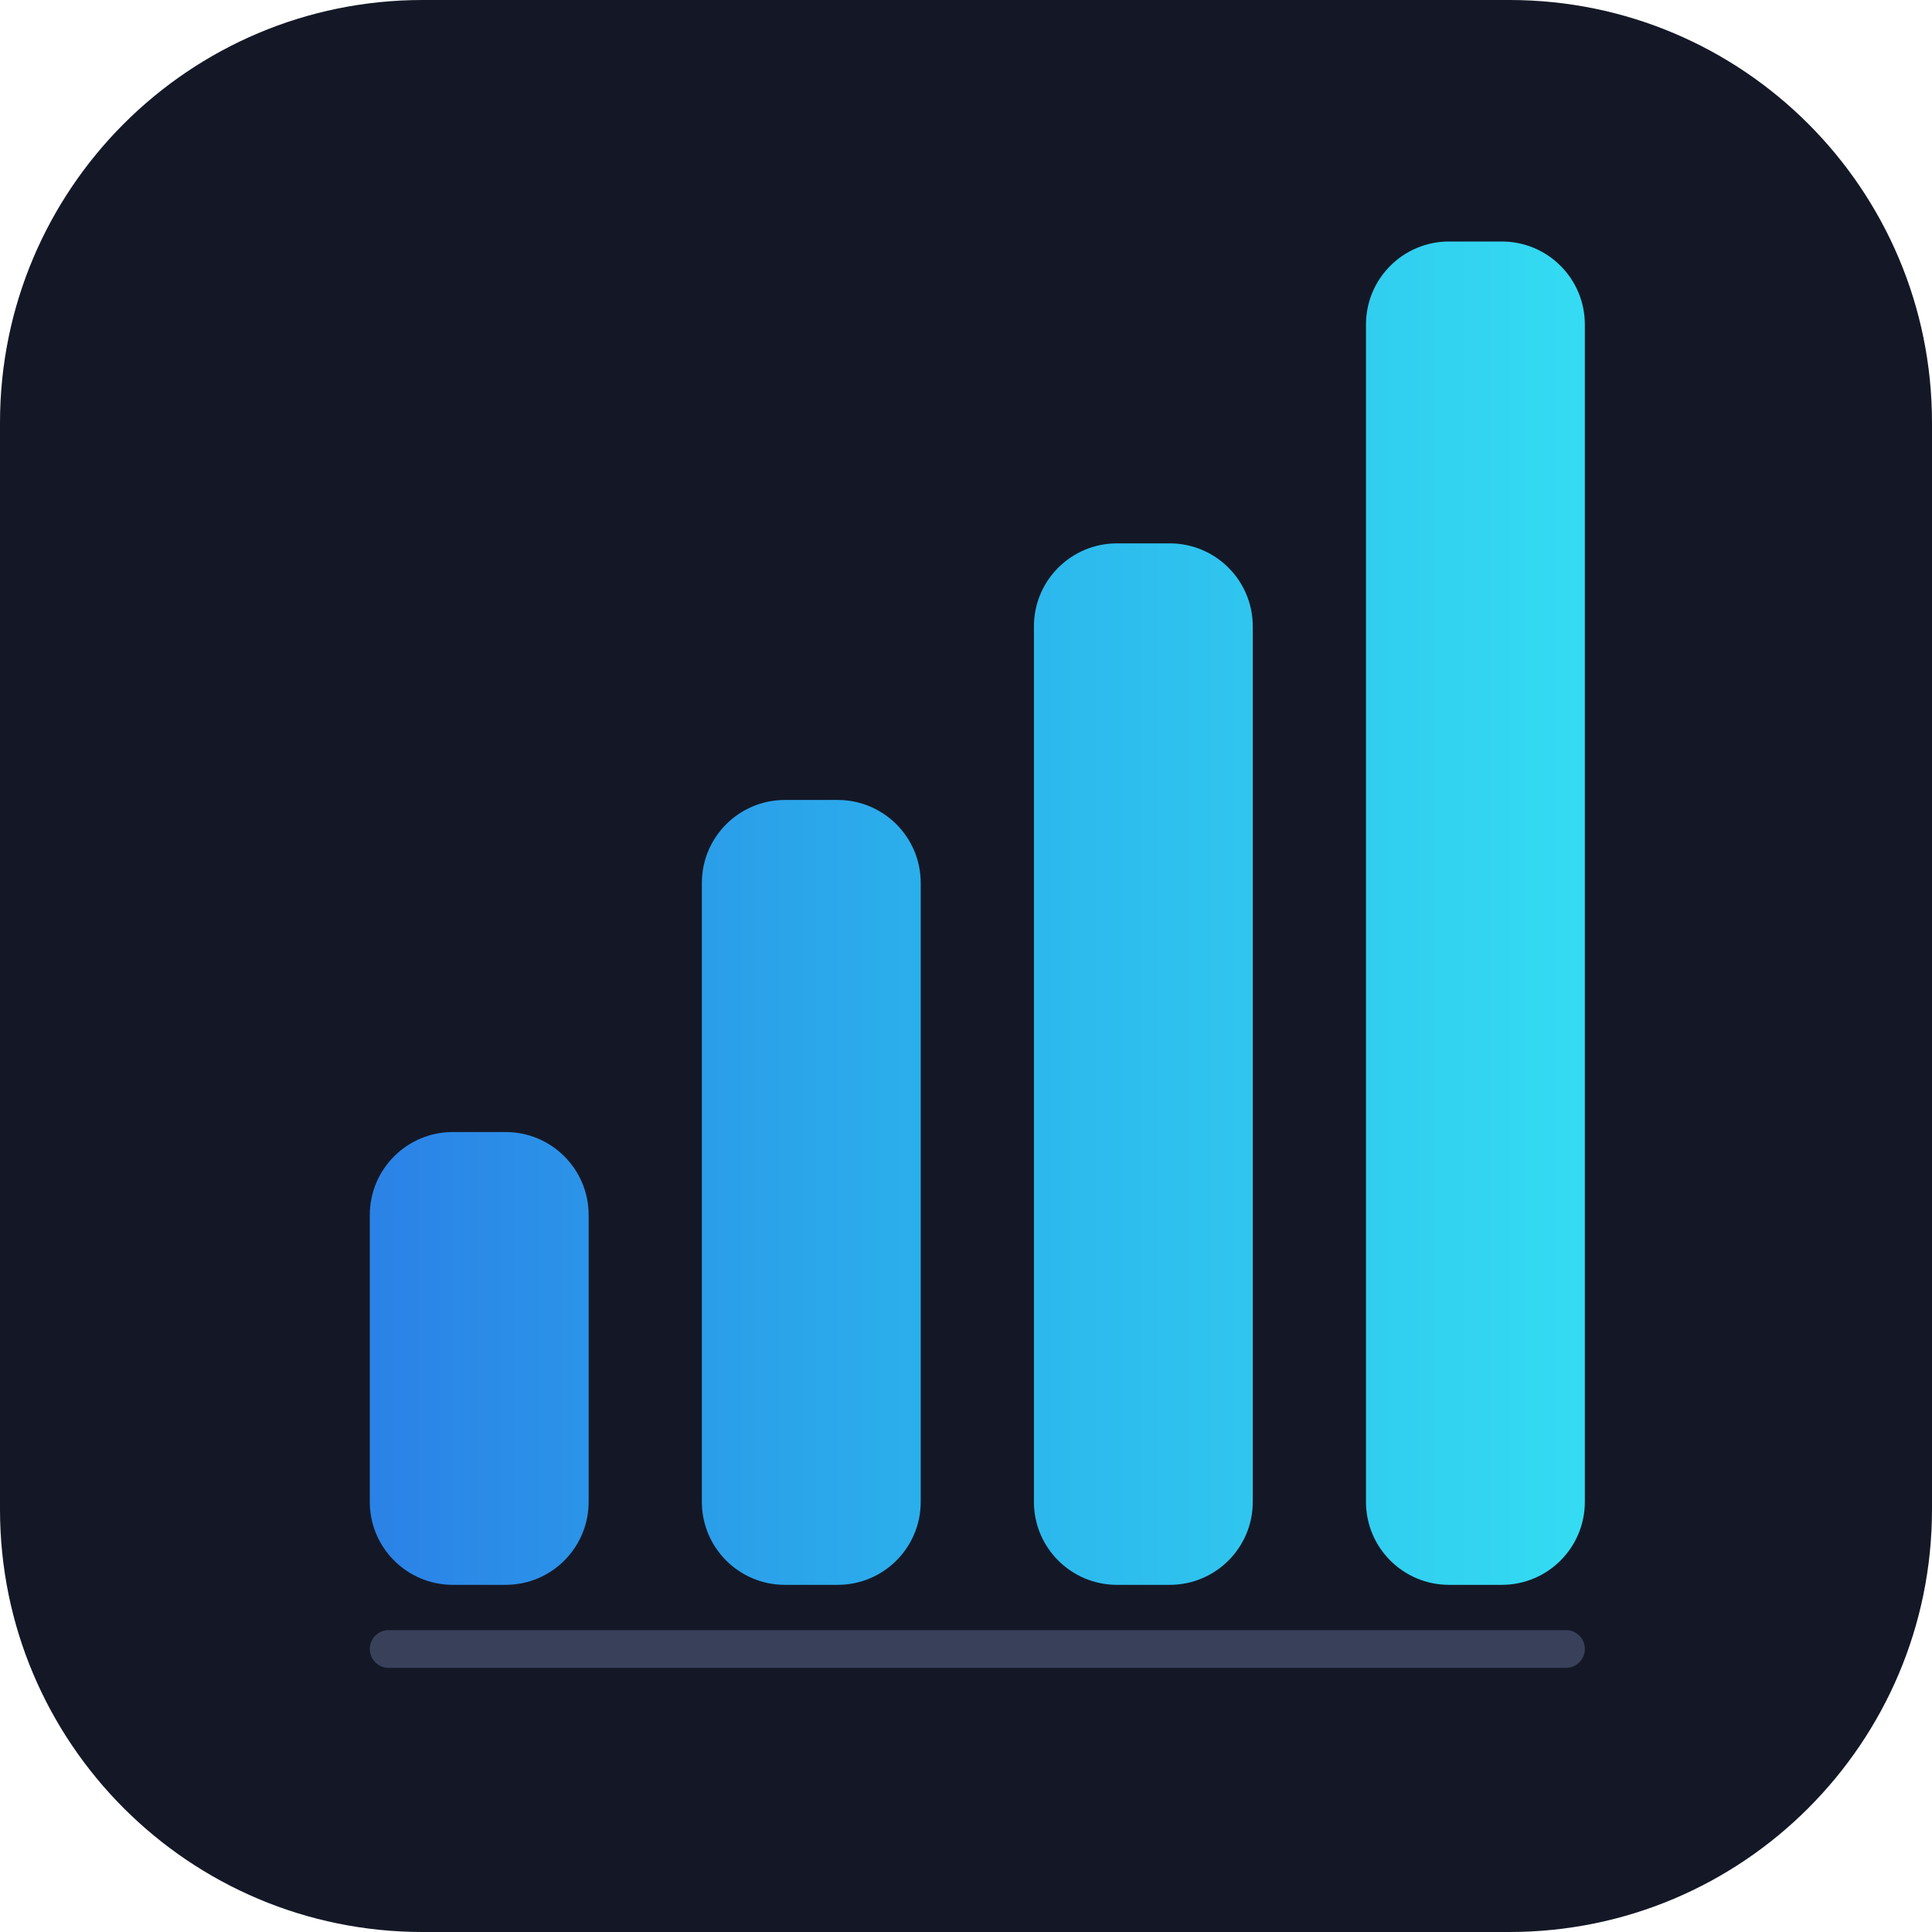
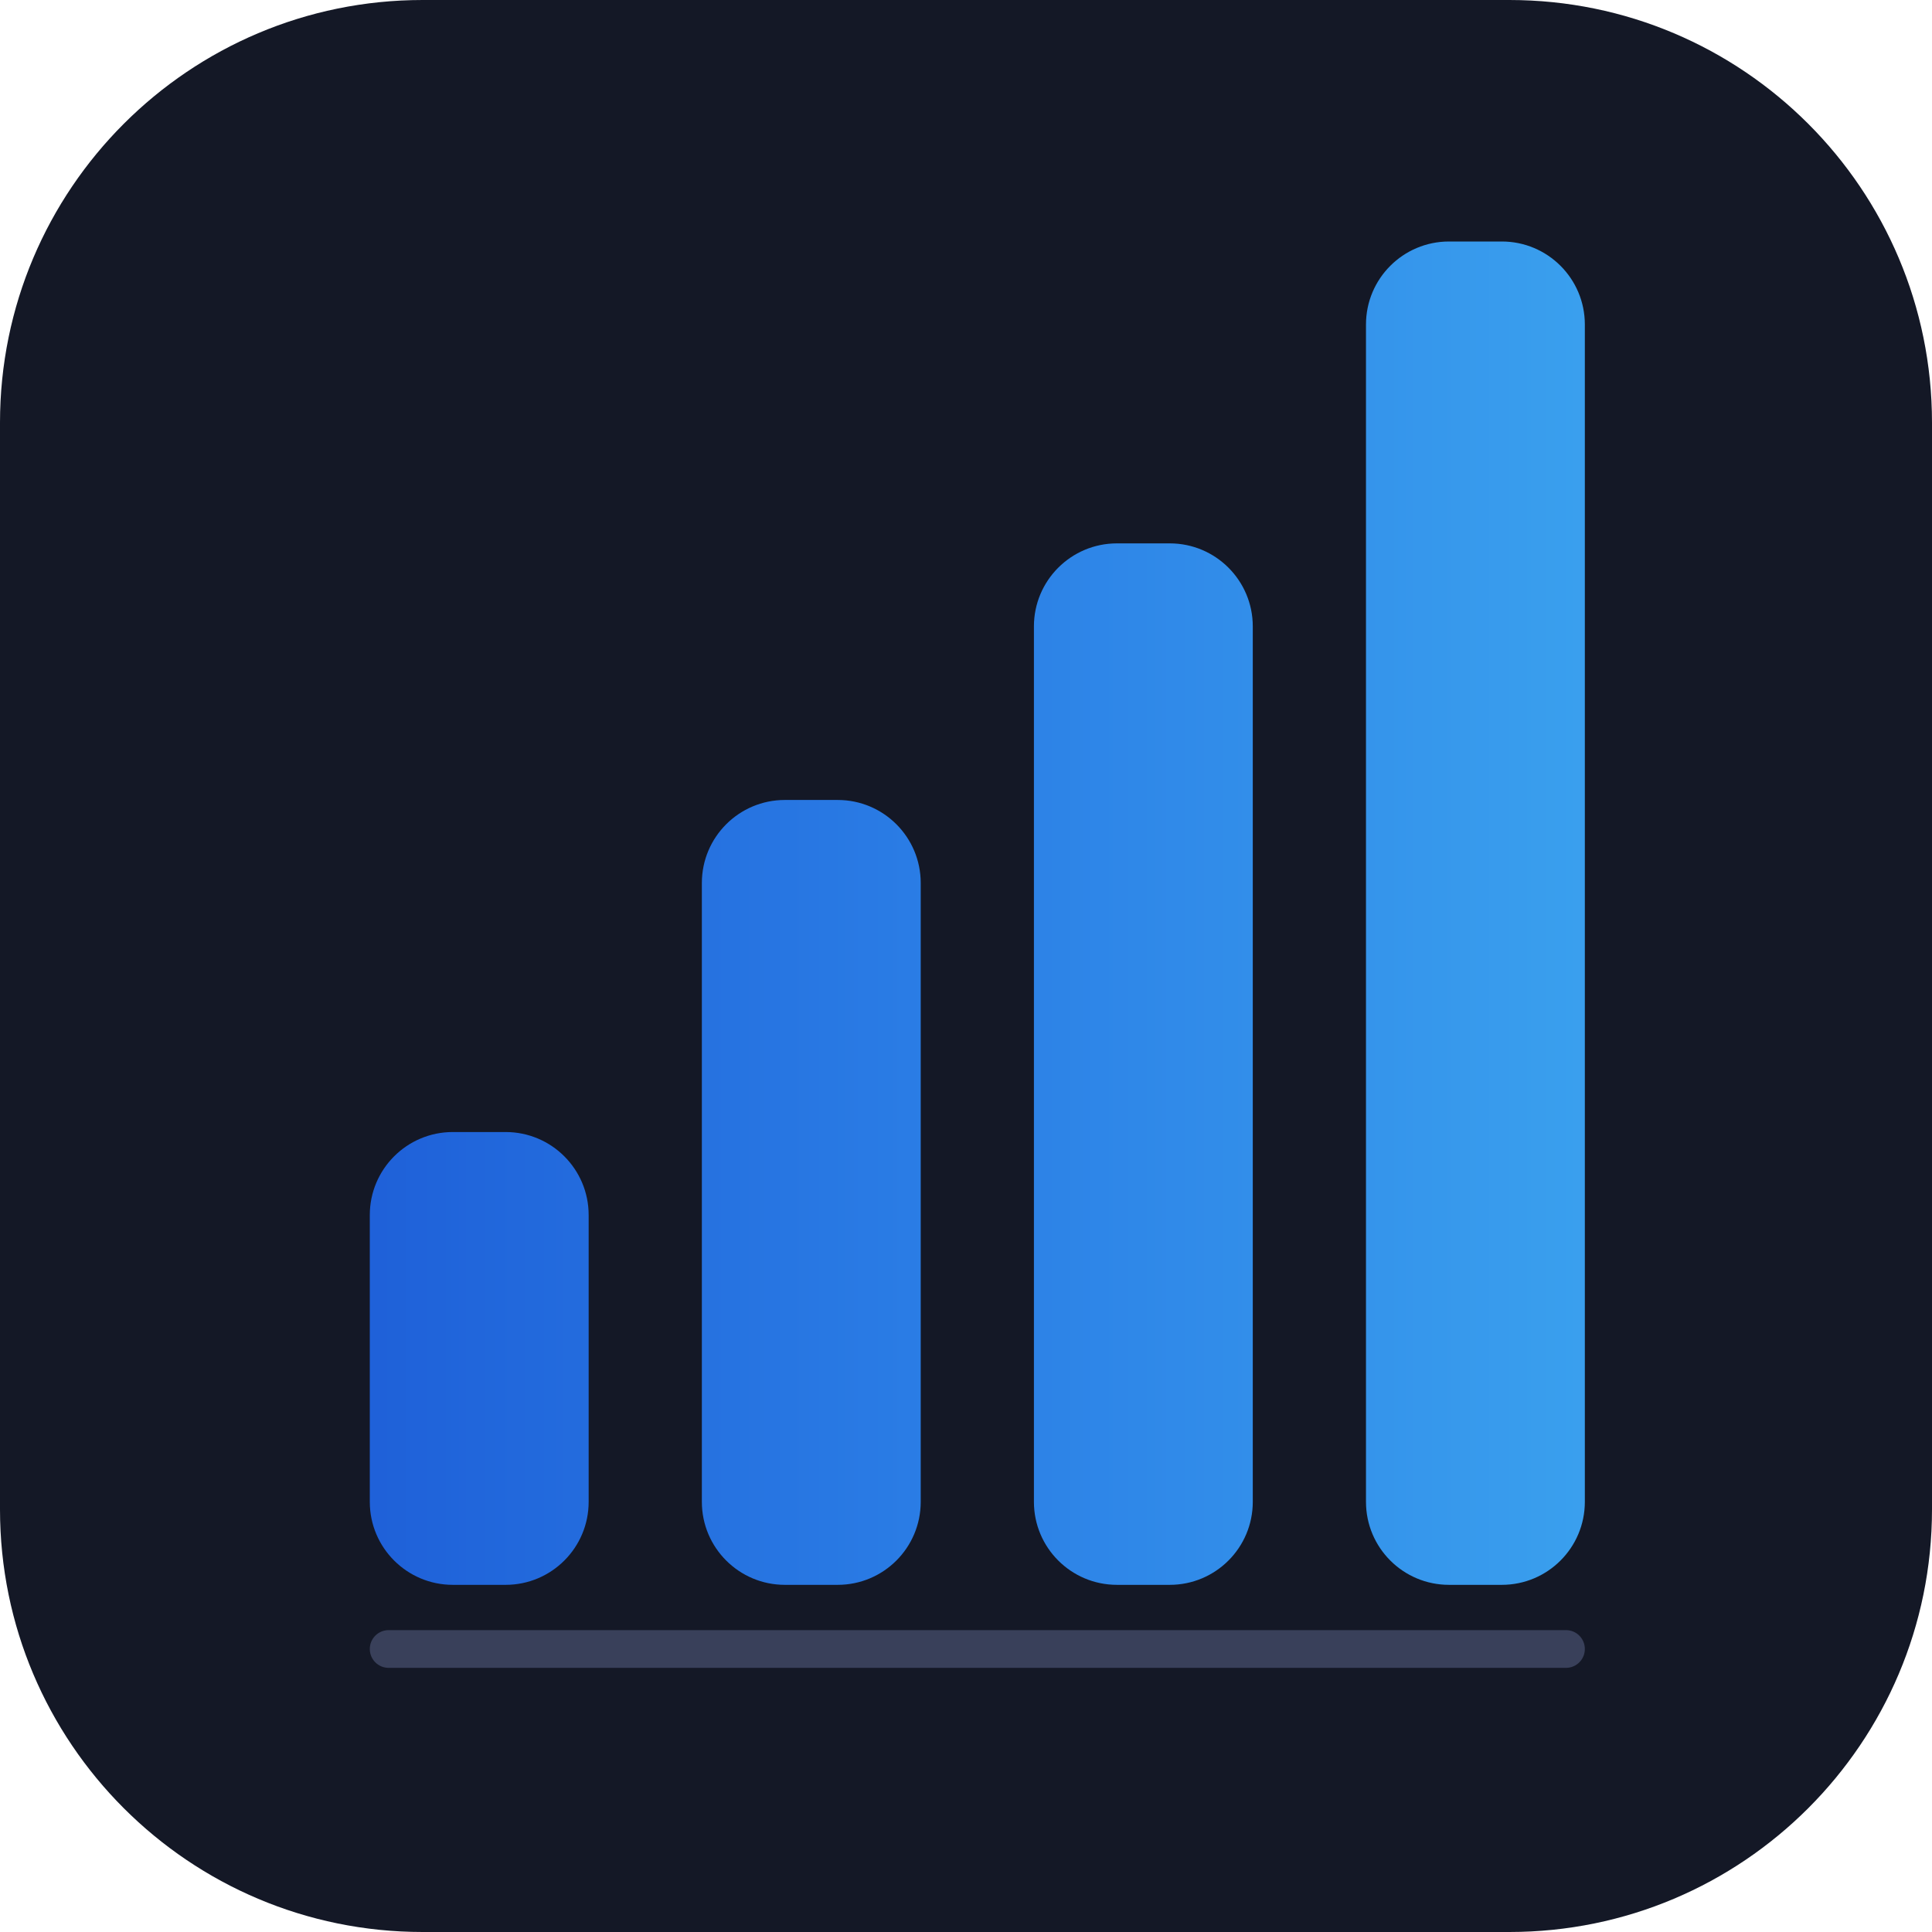
<svg xmlns="http://www.w3.org/2000/svg" width="32" height="32" viewBox="0 0 32 32" fill="none">
  <defs>
    <linearGradient id="bars" x1="5.6" y1="16" x2="26.4" y2="16" gradientUnits="userSpaceOnUse">
-       <stop offset="0" stop-color="#2B7FE6" />
-       <stop offset="0.5" stop-color="#2BB3EC" />
-       <stop offset="1" stop-color="#34DCF2" />
+       <stop offset="0" stop-color="#1E5FD8" />
+       <stop offset="0.5" stop-color="#2B7FE6" />
+       <stop offset="1" stop-color="#3AA0EE" />
    </linearGradient>
  </defs>
  <rect x="0" y="0" width="32" height="32" rx="7" fill="#141826" />
  <rect x="6.125" y="18.75" width="3.625" height="7.5" rx="1.375" fill="url(#bars)" />
  <rect x="11.625" y="13.25" width="3.625" height="13" rx="1.375" fill="url(#bars)" />
  <rect x="17.125" y="9" width="3.625" height="17.25" rx="1.375" fill="url(#bars)" />
  <rect x="22.625" y="4" width="3.625" height="22.25" rx="1.375" fill="url(#bars)" />
  <rect x="6.125" y="27" width="20.125" height="0.625" rx="0.312" fill="#39405A" />
</svg>
